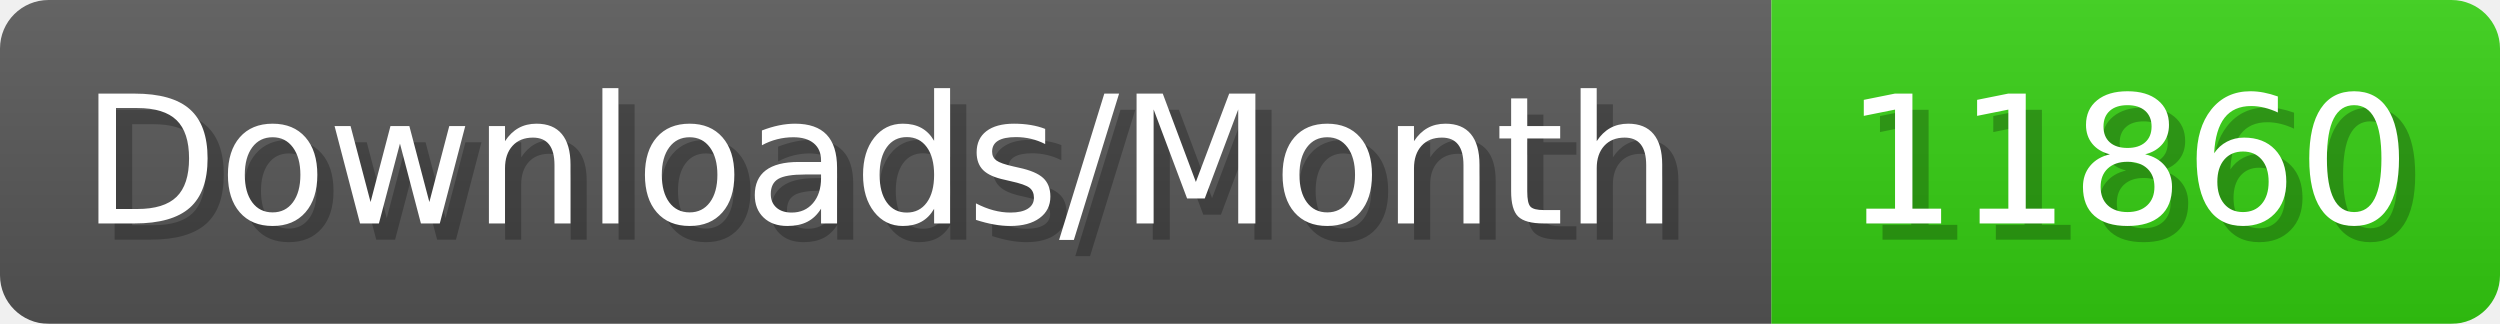
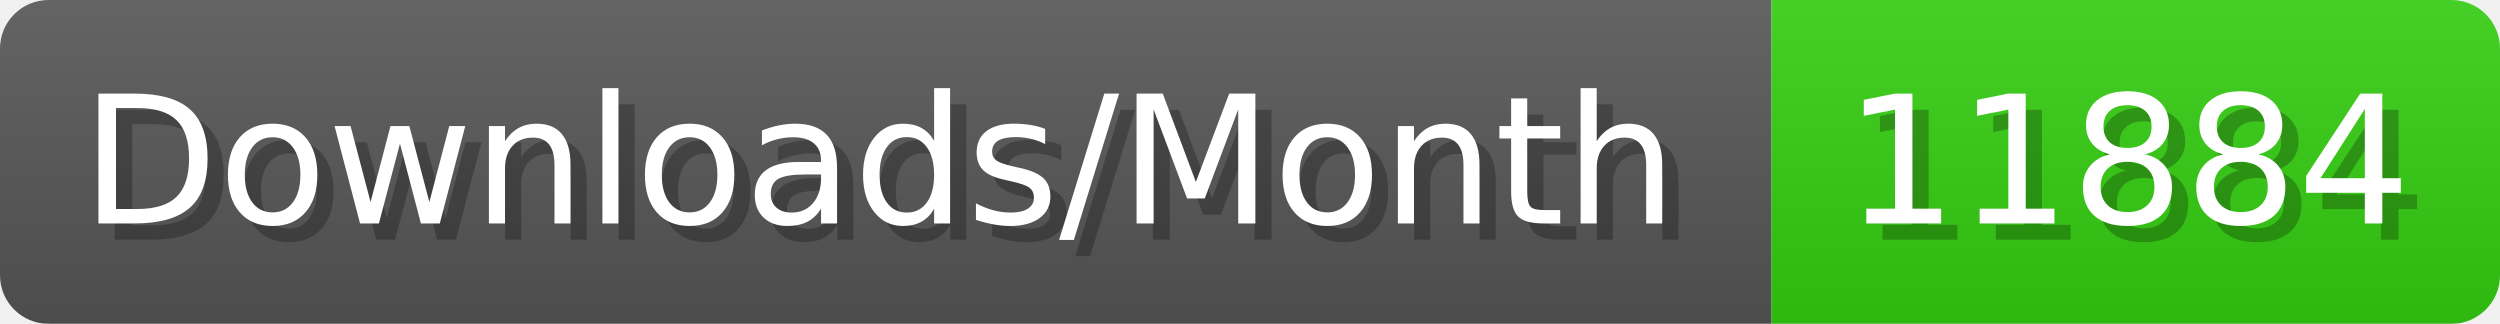
- <svg xmlns="http://www.w3.org/2000/svg" width="154.4" height="20" viewBox="0 0 1544 200" role="img" aria-label="Downloads/Month: 11860">
+ <svg xmlns="http://www.w3.org/2000/svg" width="154.4" height="20" viewBox="0 0 1544 200" role="img" aria-label="Downloads/Month: 11884">
  <linearGradient id="YlXUI" x2="0" y2="100%">
    <stop offset="0" stop-opacity=".1" stop-color="#EEE" />
    <stop offset="1" stop-opacity=".1" />
  </linearGradient>
  <mask id="JHhop">
    <rect width="1544" height="200" rx="30" fill="#FFF" />
  </mask>
  <g mask="url(#JHhop)">
    <rect width="1094" height="200" fill="#555" />
    <rect width="450" height="200" fill="#3C1" x="1094" />
    <rect width="1544" height="200" fill="url(#YlXUI)" />
  </g>
  <g aria-hidden="true" fill="#fff" text-anchor="start" font-family="Verdana,DejaVu Sans,sans-serif" font-size="110">
    <text x="60" y="148" textLength="994" fill="#000" opacity="0.25">Downloads/Month</text>
    <text x="50" y="138" textLength="994">Downloads/Month</text>
-     <text x="1149" y="148" textLength="350" fill="#000" opacity="0.25">11860</text>
-     <text x="1139" y="138" textLength="350">11860</text>
+     <text x="1149" y="148" textLength="350" fill="#000" opacity="0.25">11884</text>
+     <text x="1139" y="138" textLength="350">11884</text>
  </g>
</svg>
